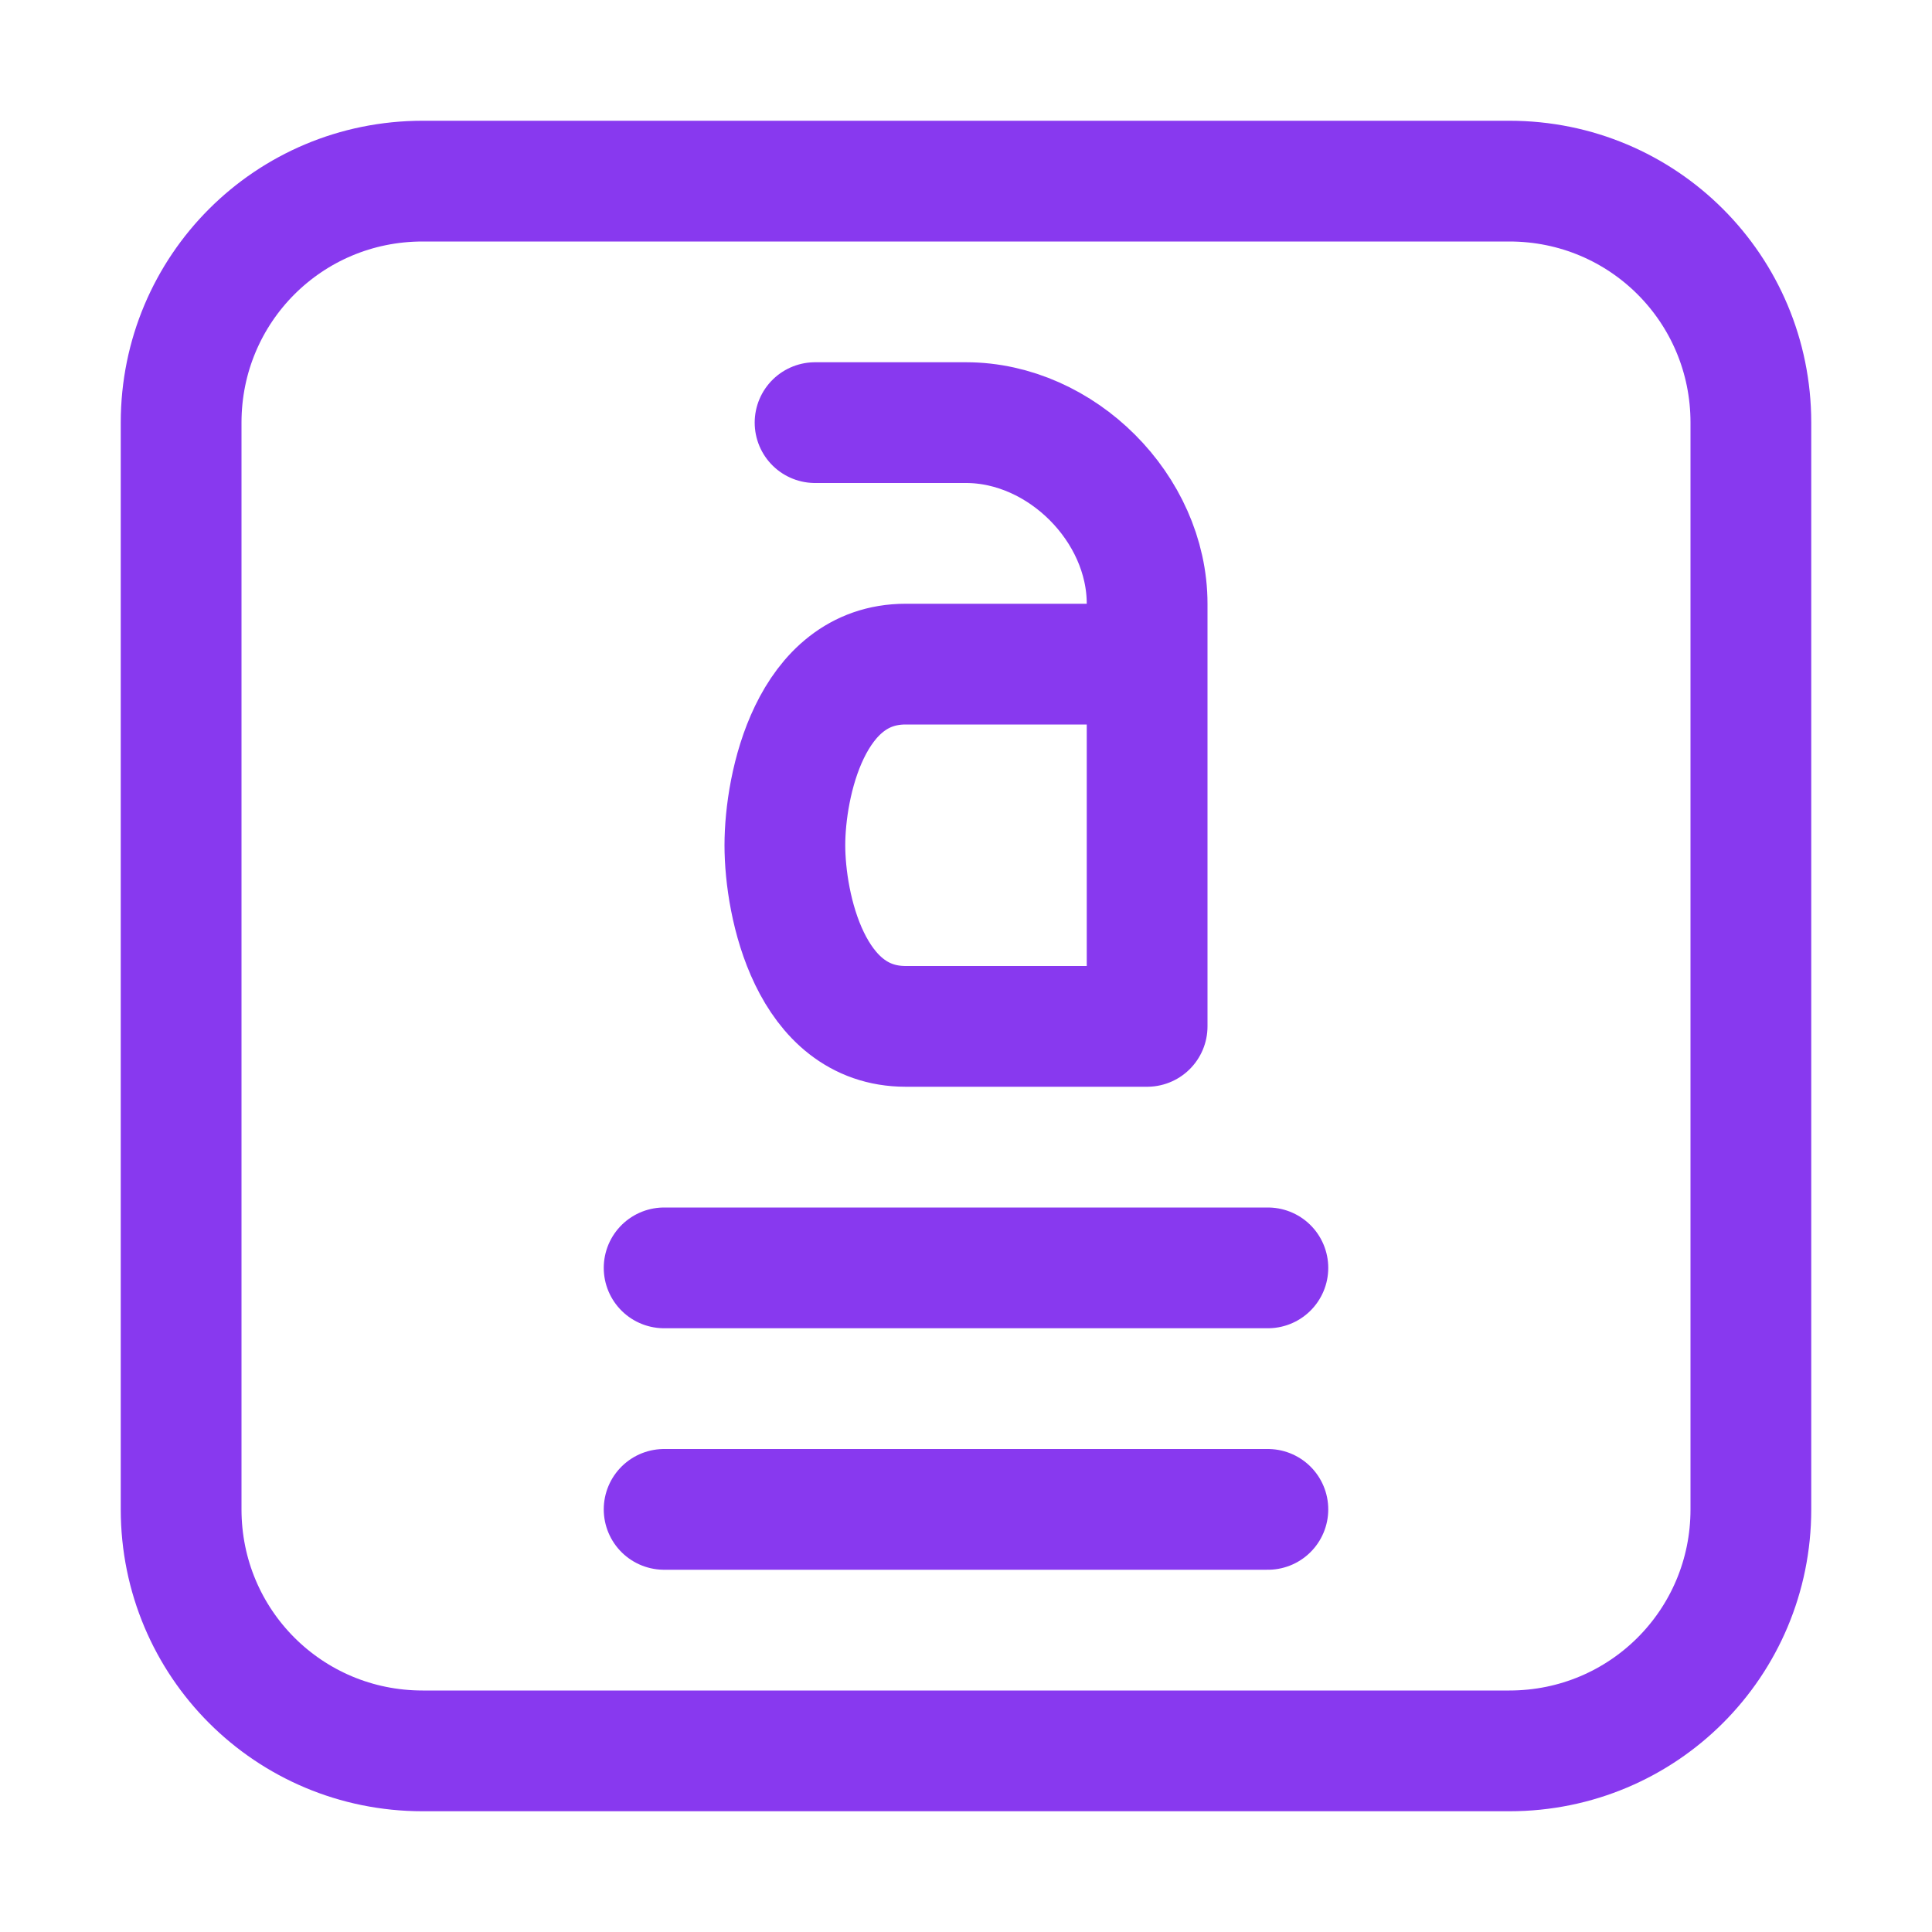
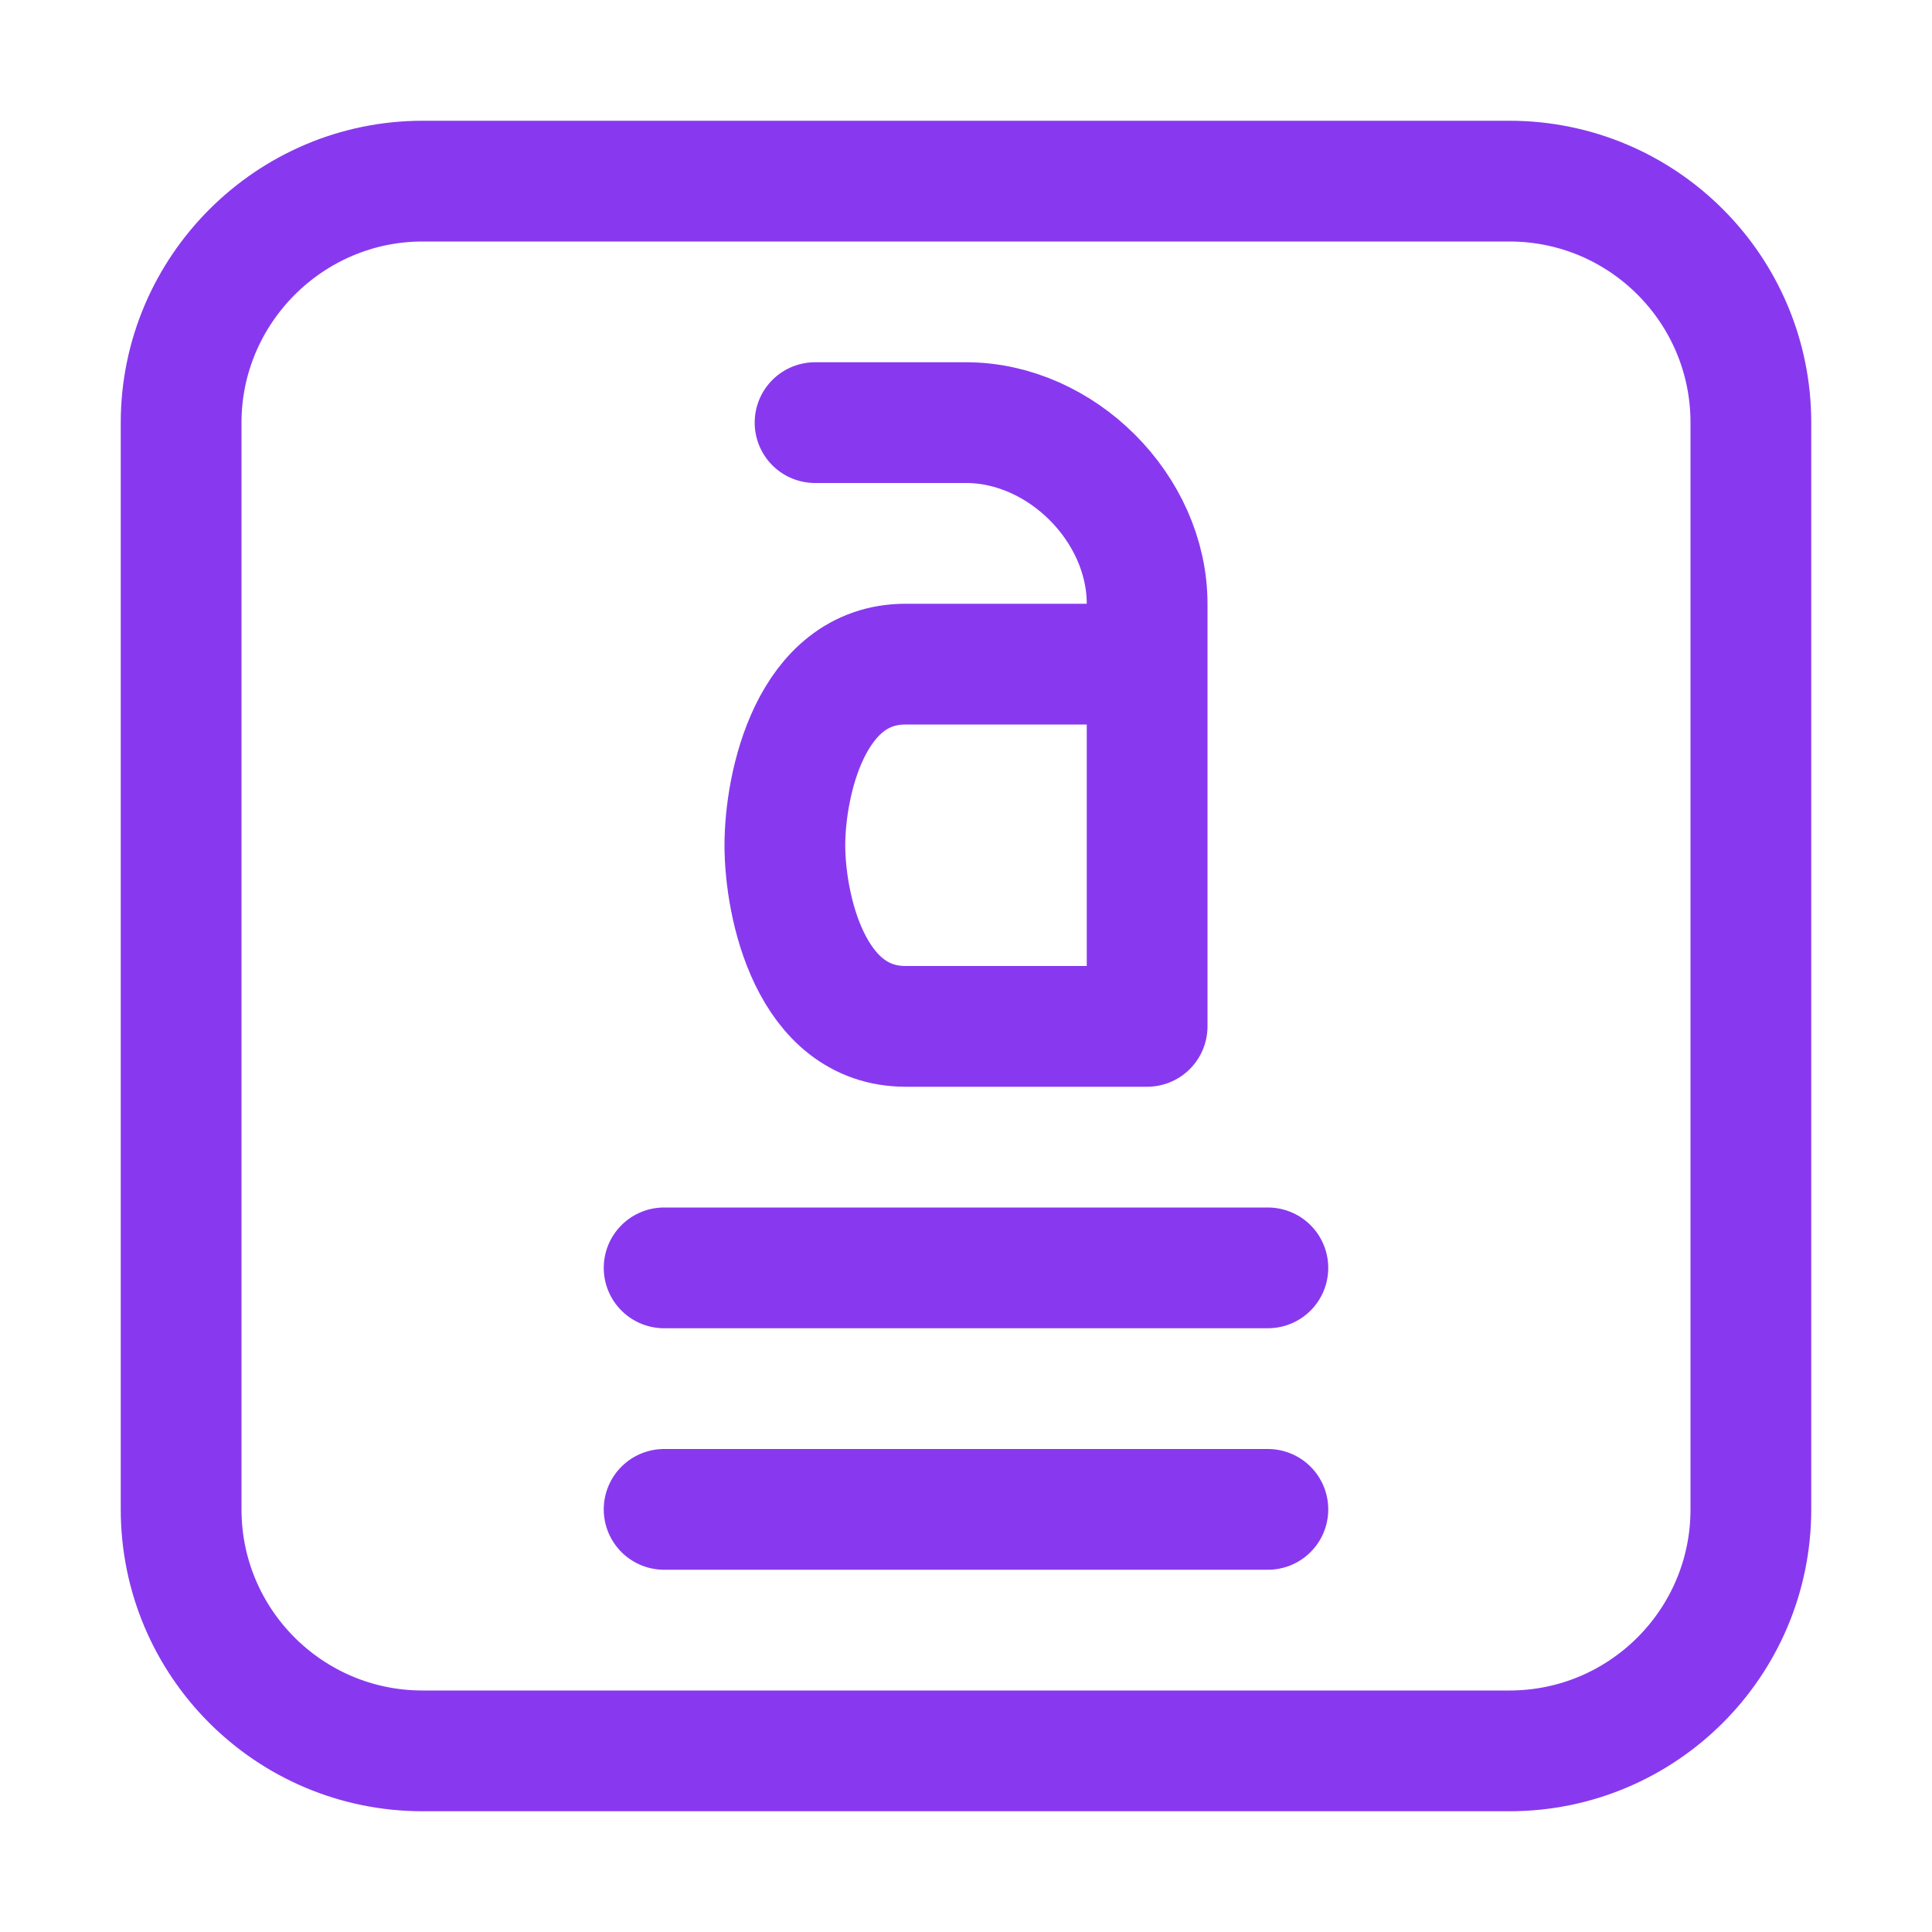
<svg xmlns="http://www.w3.org/2000/svg" width="16" height="16">
-   <path fill="none" stroke="#8839ef" stroke-linecap="round" stroke-linejoin="round" d="M3.5 1.5h9c1.108 0 2 .892 2 2v9c0 1.108-.892 2-2 2h-9c-1.108 0-2-.892-2-2v-9c0-1.108.892-2 2-2z" />
+   <path fill="none" stroke="#8839ef" stroke-linecap="round" stroke-linejoin="round" d="M3.5 1.5h9a2 2 0 0 1 2 2v9a2 2 0 0 1-2 2h-9a2 2 0 0 1-2-2v-9c0-1.1.9-2 2-2z" />
  <path fill="none" stroke="#8839ef" stroke-linecap="round" stroke-linejoin="round" d="M5.5 12.5h5m-5-2h5m-3.75-7H8c.79 0 1.5.71 1.5 1.5v3.5h-2c-.79 0-1-1-1-1.5s.21-1.5 1-1.5h2" />
</svg>
